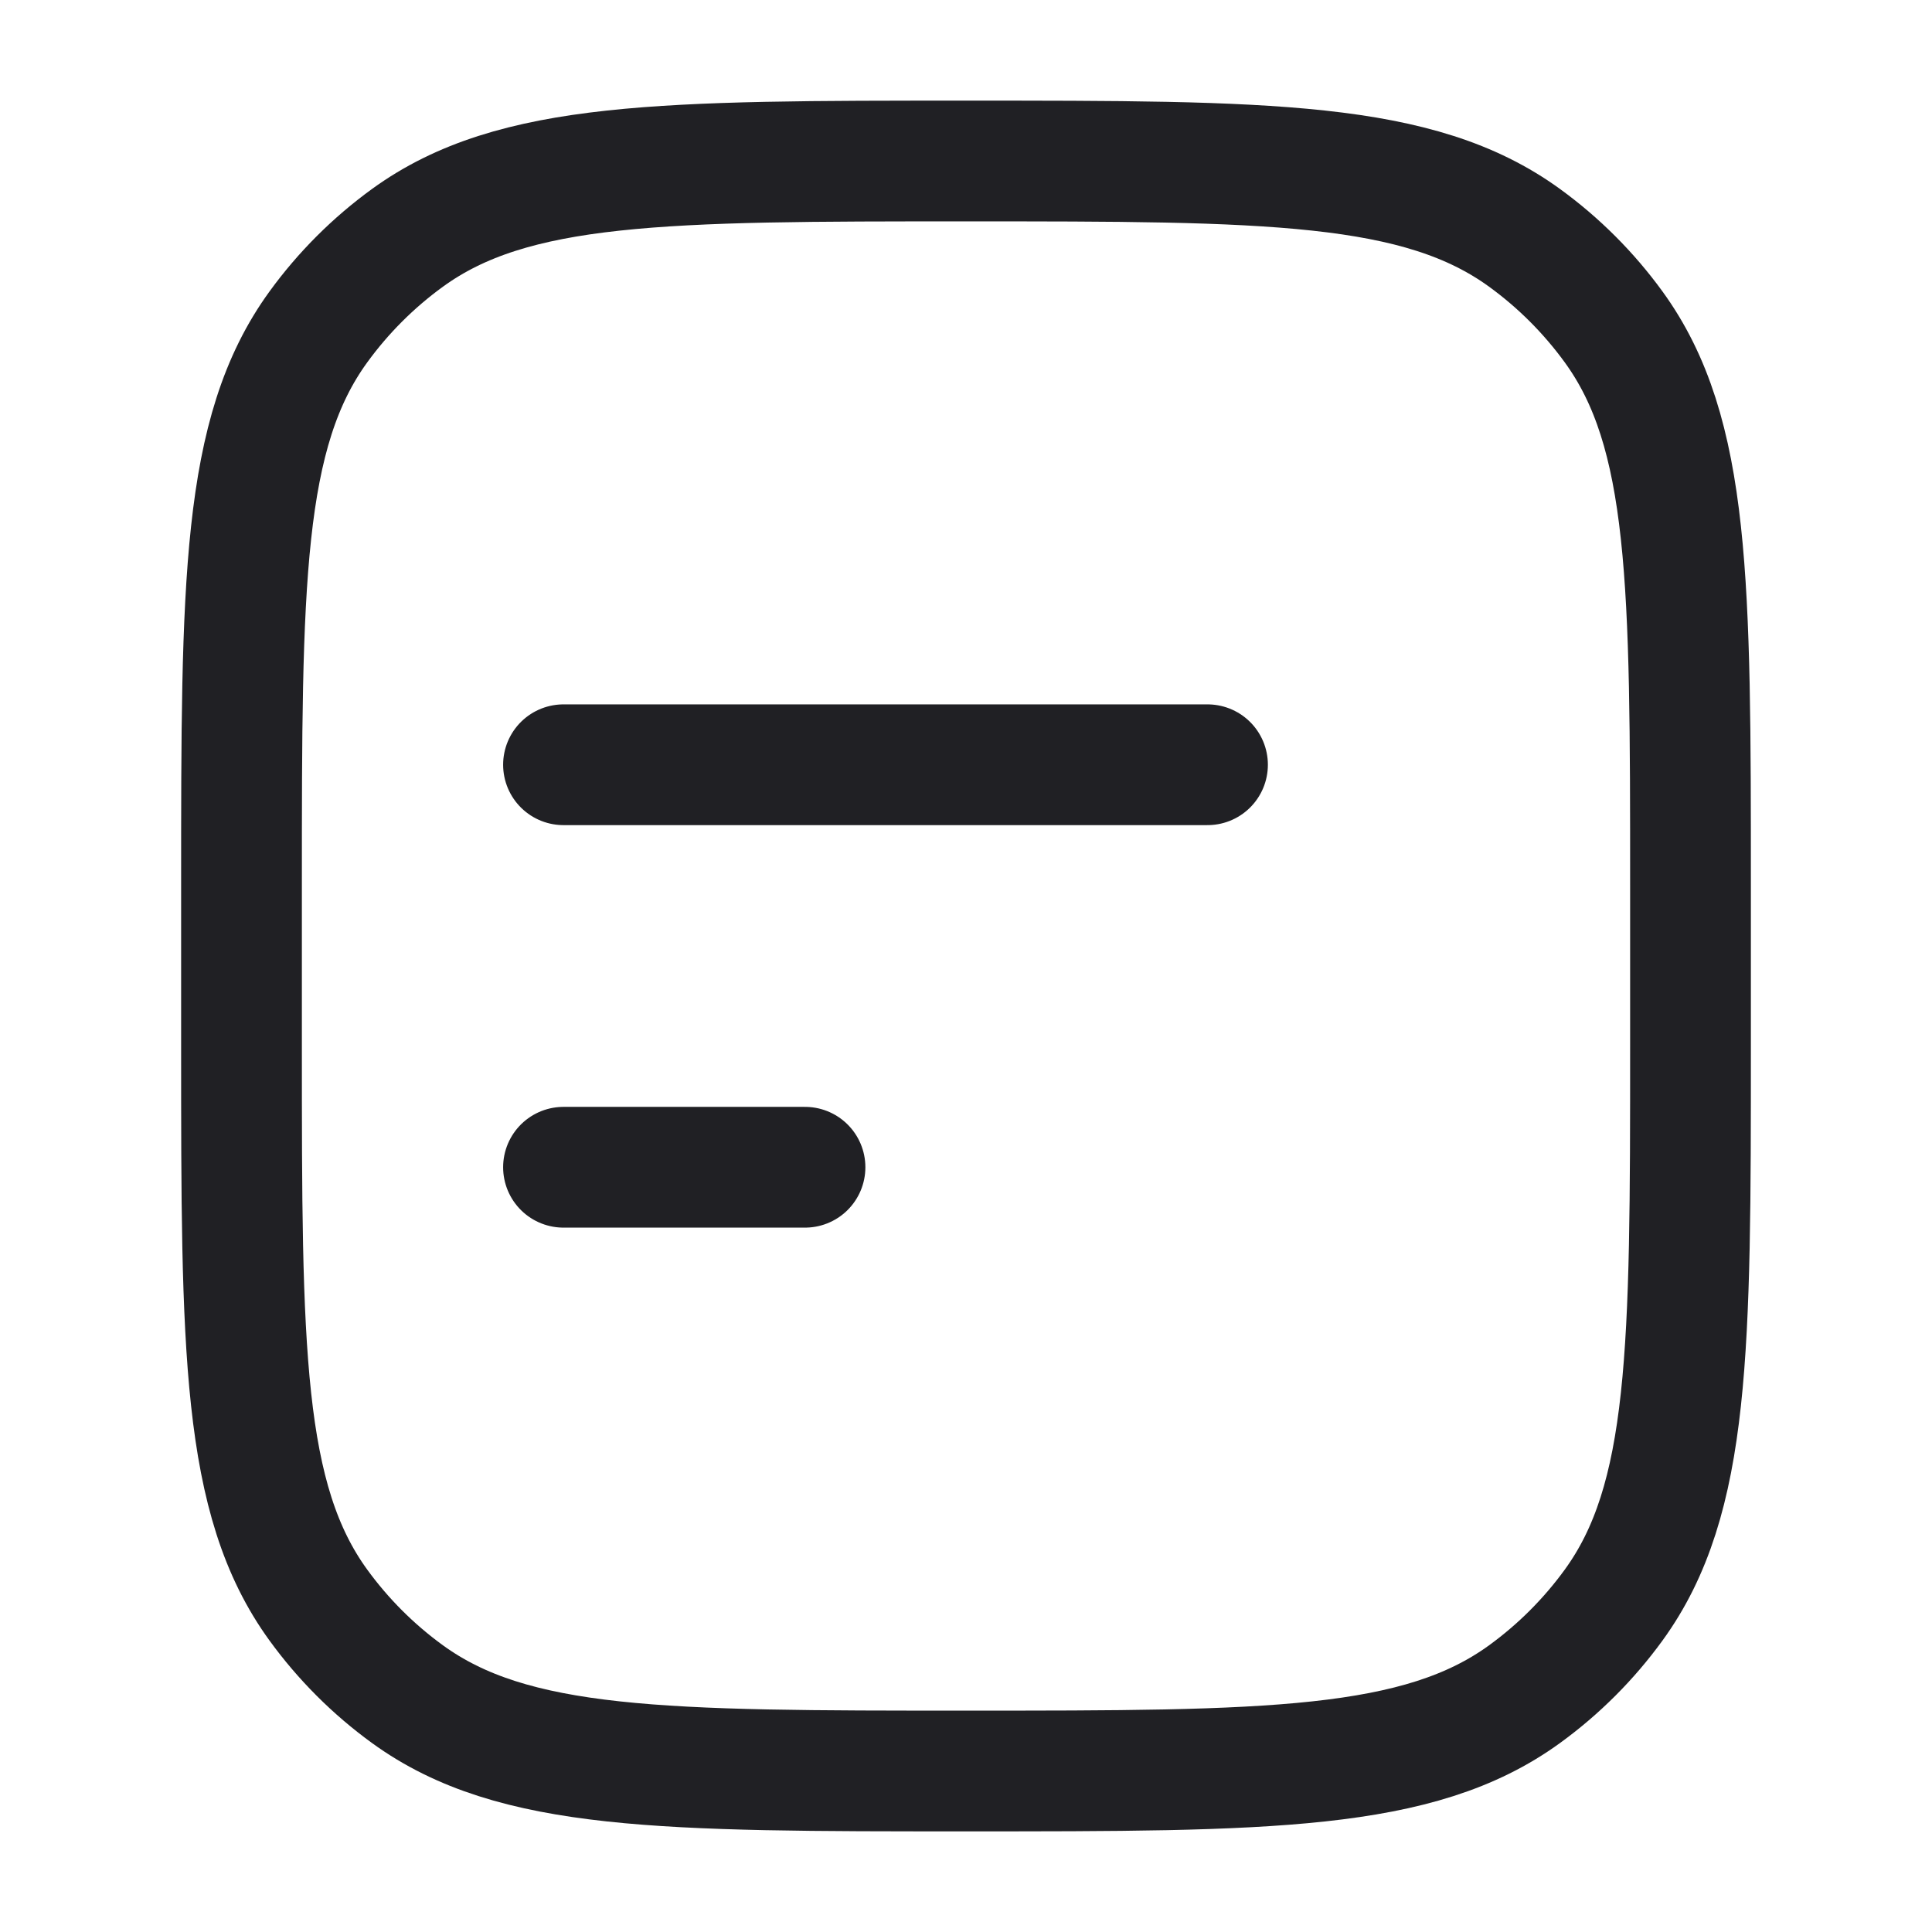
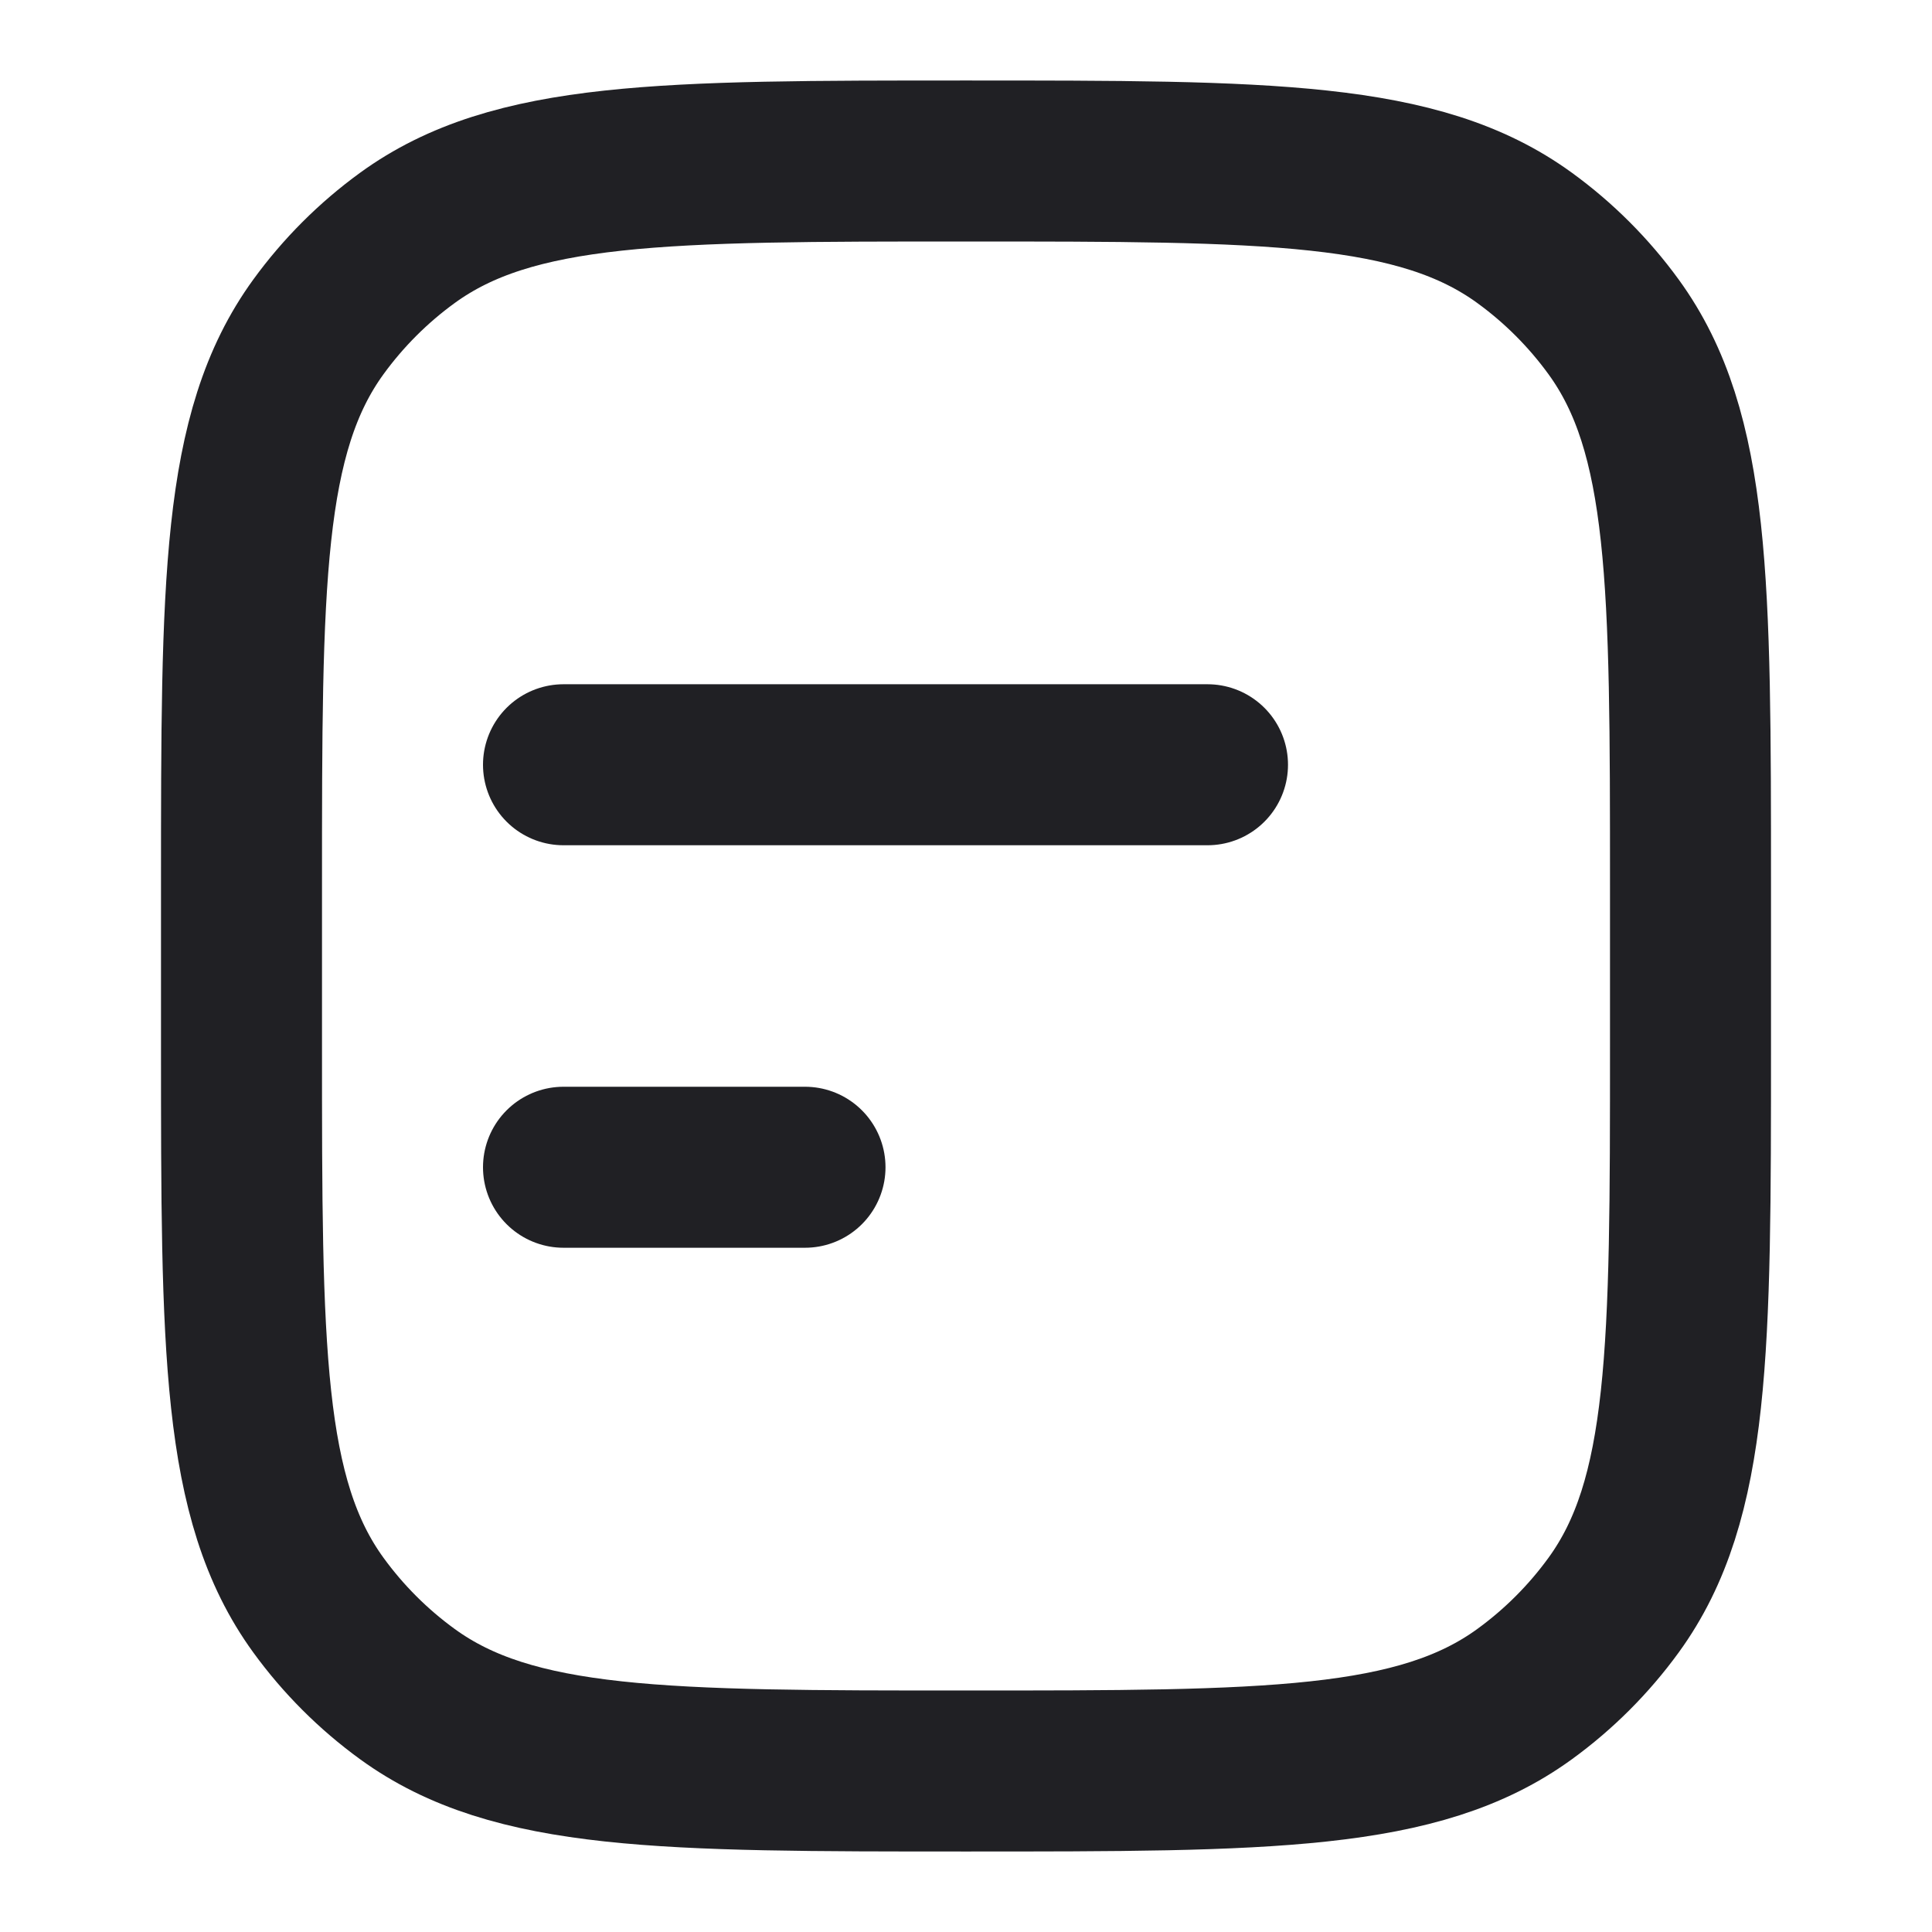
<svg xmlns="http://www.w3.org/2000/svg" viewBox="0 0 24 24" width="20" height="20" color="#202024" fill="none">
-   <path d="M3 11C3 7.25 3 5.375 3.955 4.061C4.263 3.637 4.637 3.263 5.061 2.955C6.375 2 8.25 2 12 2C15.75 2 17.625 2 18.939 2.955C19.363 3.263 19.737 3.637 20.045 4.061C21 5.375 21 7.25 21 11V13C21 16.75 21 18.625 20.045 19.939C19.737 20.363 19.363 20.737 18.939 21.045C17.625 22 15.75 22 12 22C8.25 22 6.375 22 5.061 21.045C4.637 20.737 4.263 20.363 3.955 19.939C3 18.625 3 16.75 3 13V11Z" stroke="currentColor" stroke-width="1.5" stroke-linecap="round" stroke-linejoin="round" />
-   <path d="M15 9.5L7 9.5M10 14.5H7" stroke="currentColor" stroke-width="1.5" stroke-linecap="round" stroke-linejoin="round" />
+   <path d="M3 11C3 7.25 3 5.375 3.955 4.061C4.263 3.637 4.637 3.263 5.061 2.955C6.375 2 8.25 2 12 2C15.75 2 17.625 2 18.939 2.955C19.363 3.263 19.737 3.637 20.045 4.061C21 5.375 21 7.25 21 11V13C21 16.75 21 18.625 20.045 19.939C19.737 20.363 19.363 20.737 18.939 21.045C17.625 22 15.75 22 12 22C8.25 22 6.375 22 5.061 21.045C4.637 20.737 4.263 20.363 3.955 19.939C3 18.625 3 16.75 3 13V11Z" stroke="currentColor" stroke-width="2" stroke-linecap="round" stroke-linejoin="round" />
+   <path d="M15 9.5L7 9.5M10 14.5H7" stroke="currentColor" stroke-width="2" stroke-linecap="round" stroke-linejoin="round" />
</svg>
